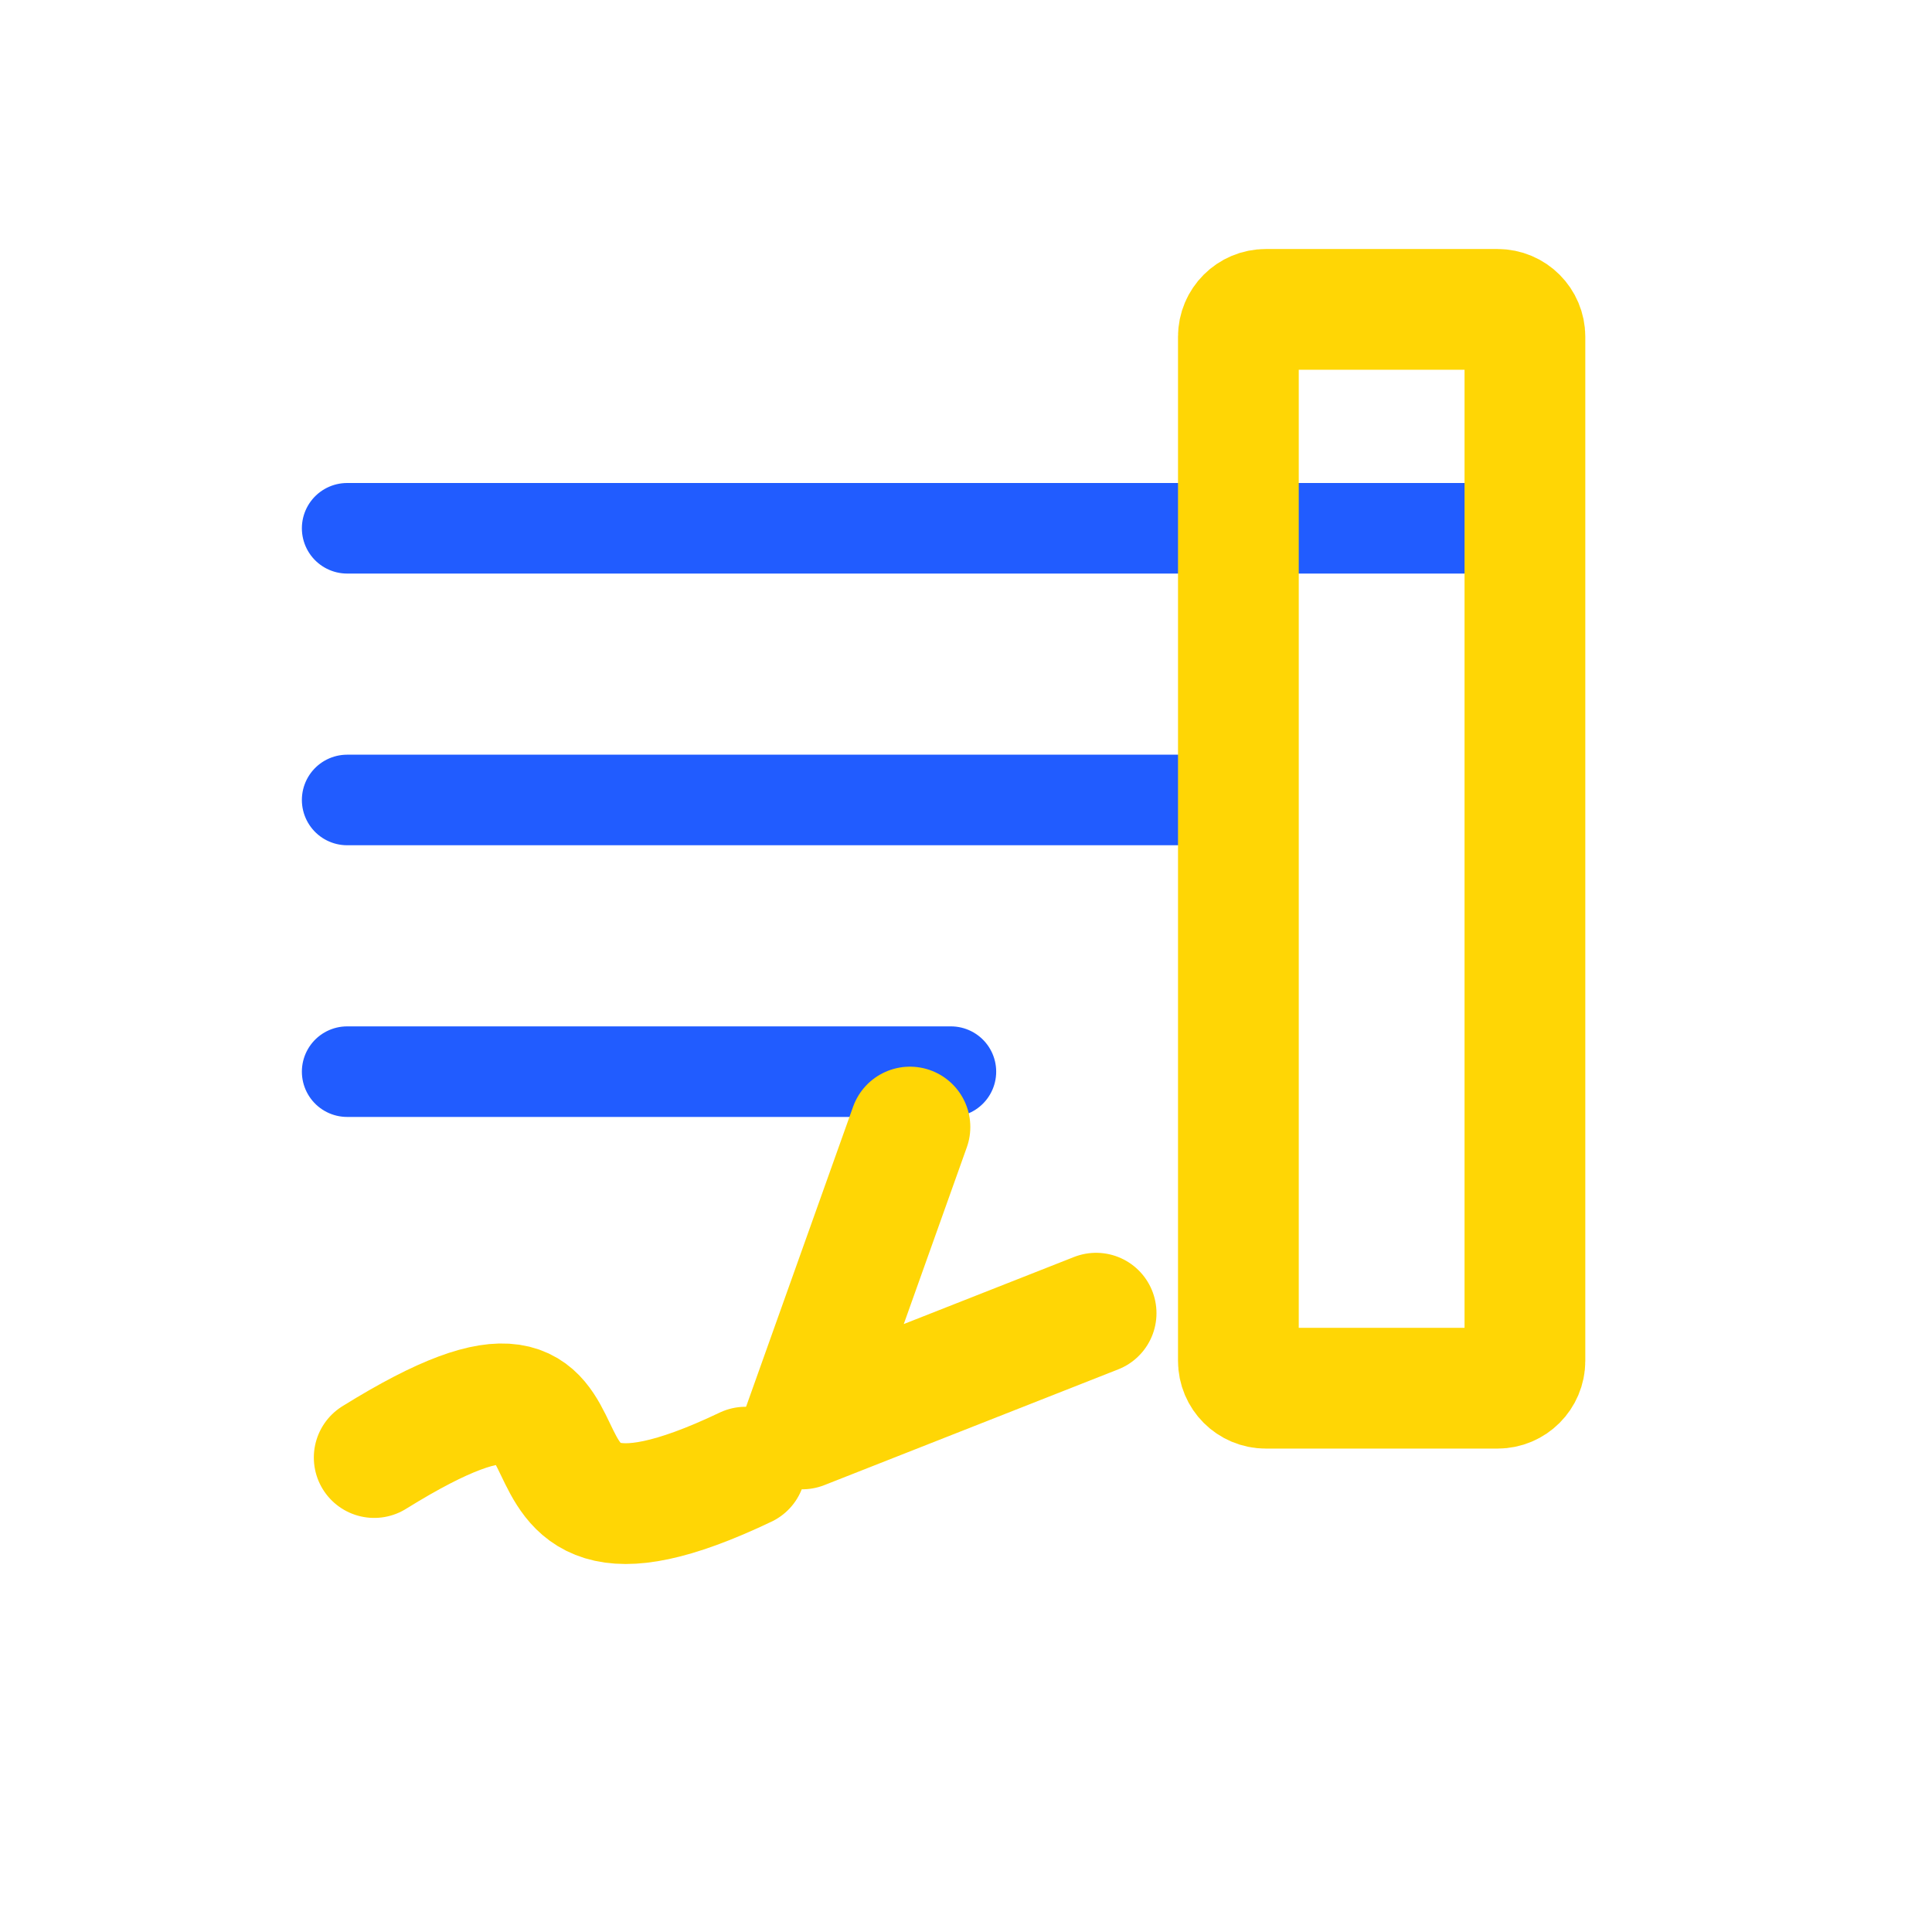
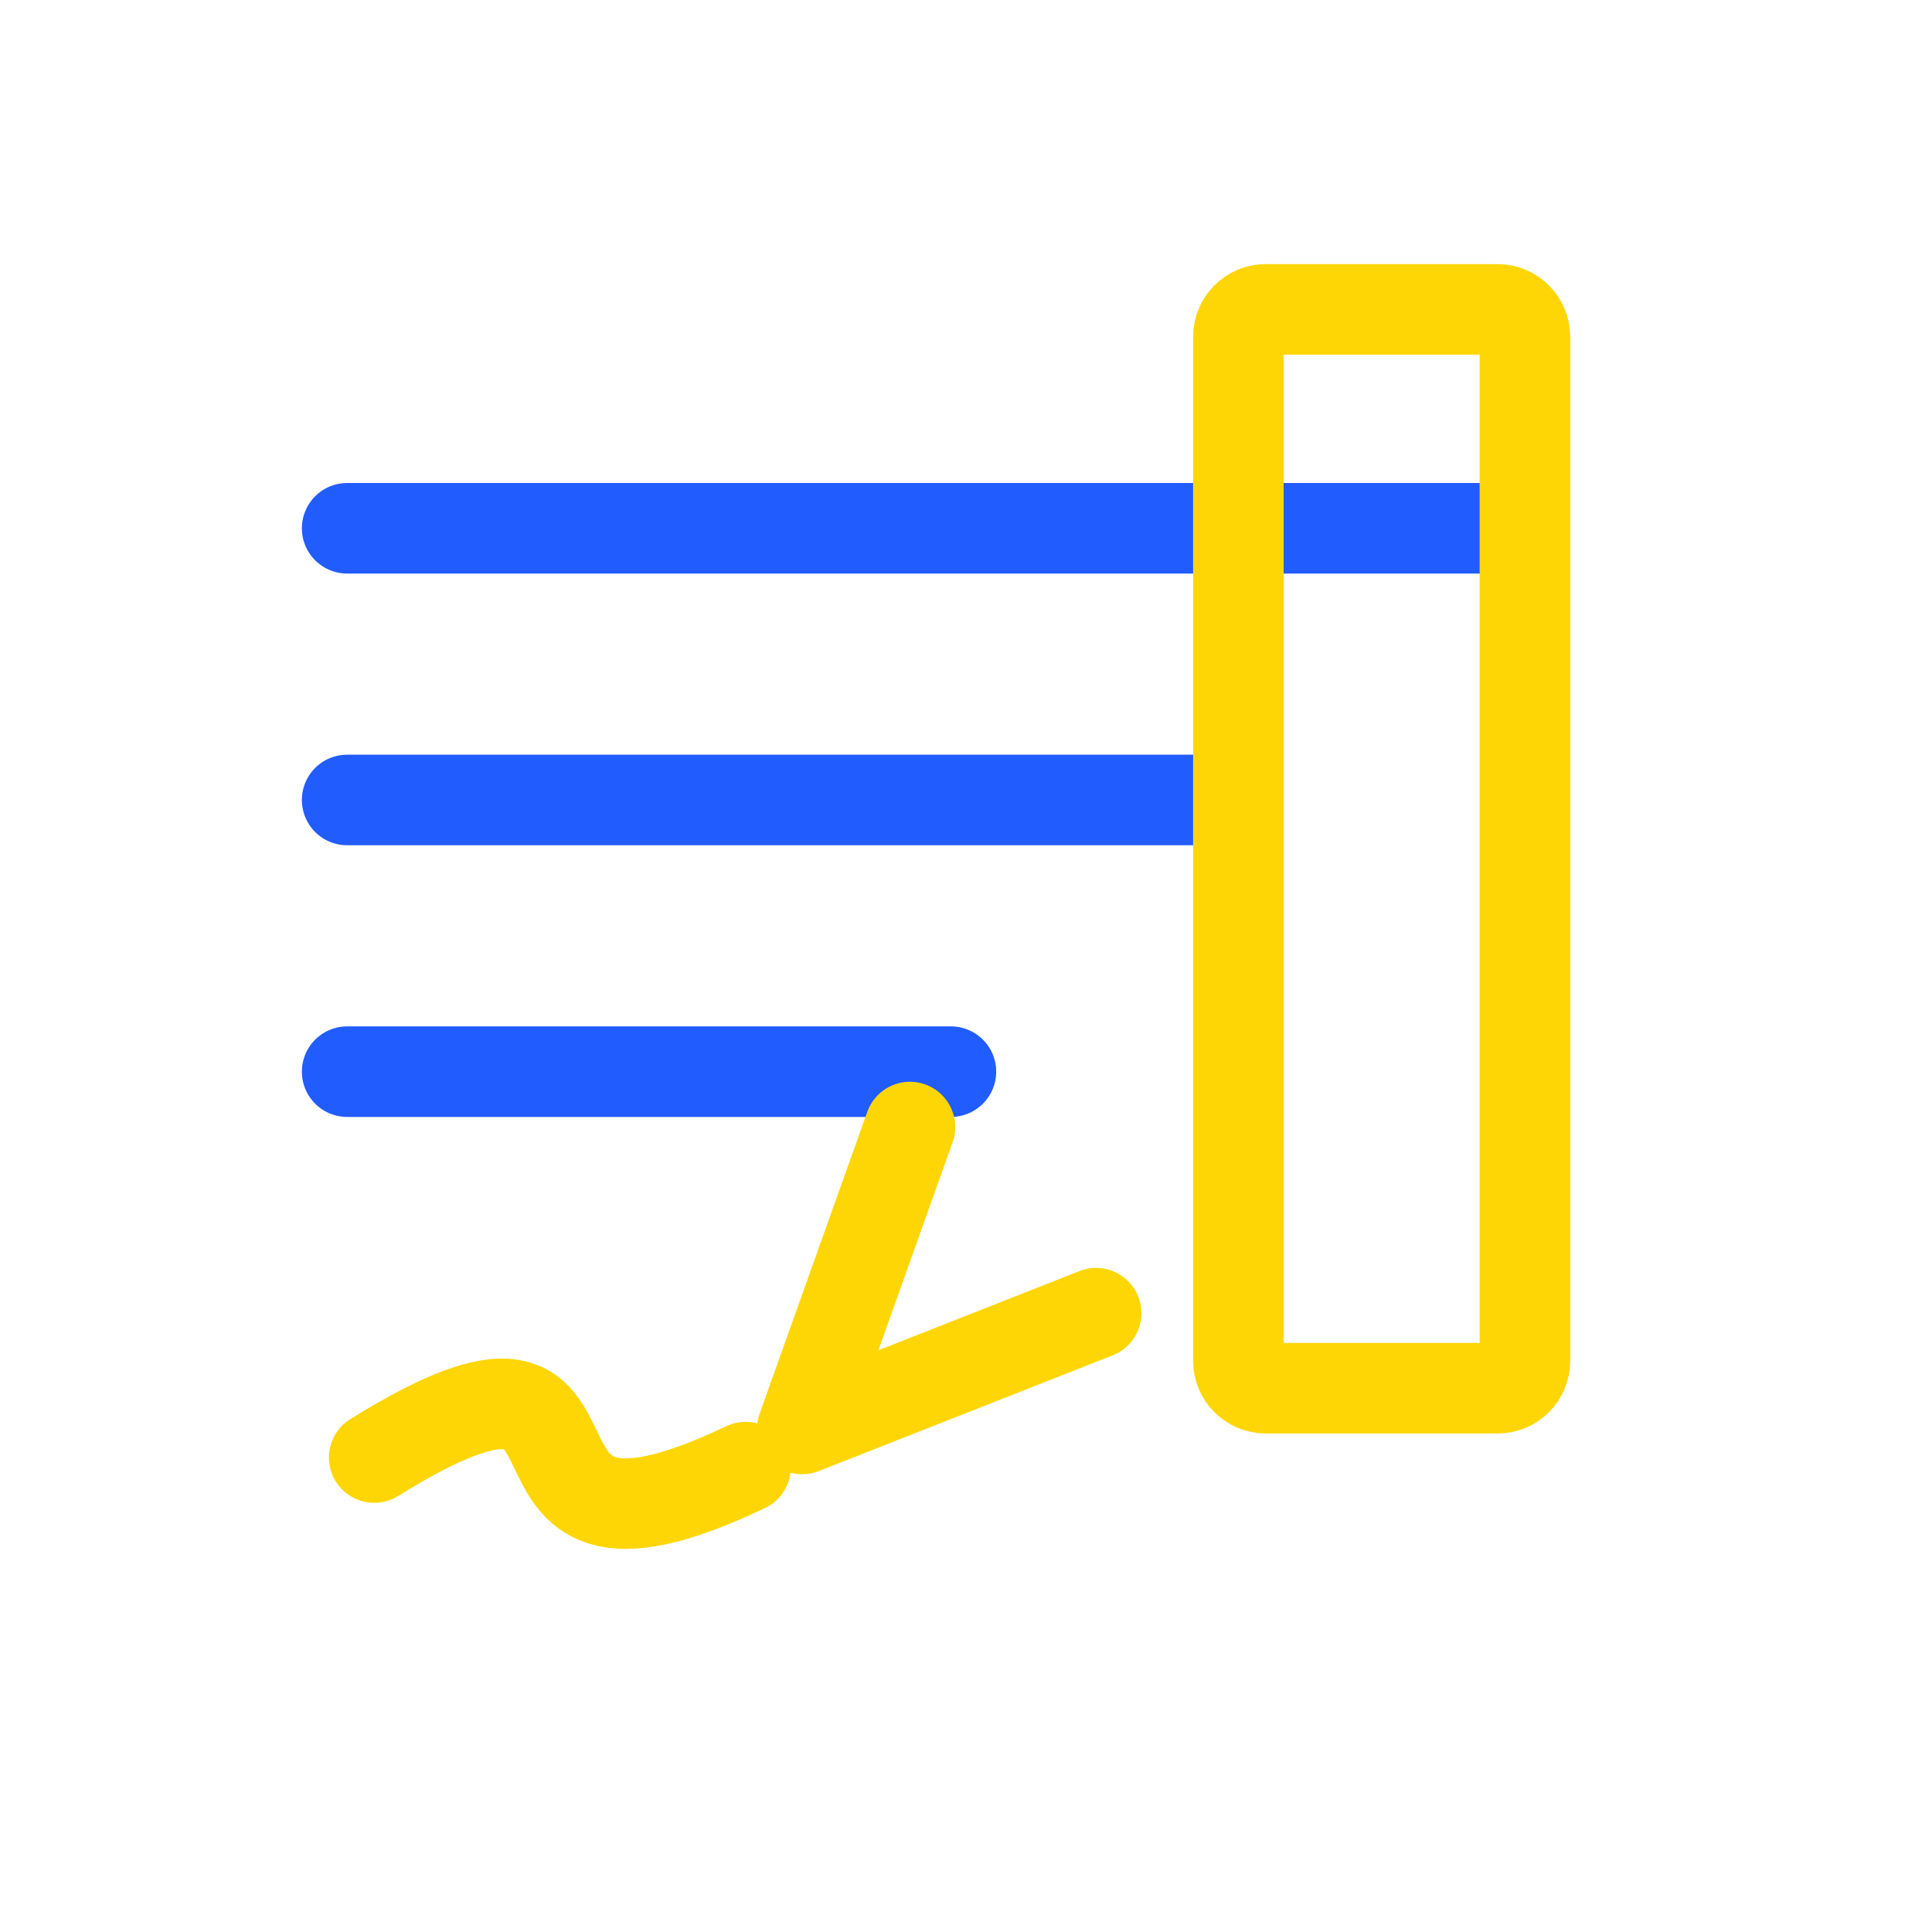
<svg xmlns="http://www.w3.org/2000/svg" width="64px" height="64px" viewBox="0 0 64 64" version="1.1">
  <defs />
  <g id="Icons" stroke="none" stroke-width="1" fill="none" fill-rule="evenodd">
-     <g id="icon_tell-the-story" stroke-linecap="round" stroke-linejoin="round">
-       <path d="M11.5,26.5 L40,26.5" id="Line" stroke="#215CFF" stroke-width="3" />
-       <path d="M11.5,35.5 L31.5,35.5" id="Line-Copy-2" stroke="#215CFF" stroke-width="3" />
-       <path d="M11.5,17.5 L49,17.5" id="Line-Copy" stroke="#215CFF" stroke-width="3" />
-       <g id="Path-+-Path-+-Path" transform="translate(12, 12)" stroke="#FFD605" stroke-width="4">
-         <path d="M0.396,36.283 C9.817,30.436 2.878,41.284 12.698,36.601" id="Path" />
-         <rect id="Path" x="29.023" y="-1.751" width="9.492" height="35.737" rx="0.906" />
-         <path d="M24.31,31.501 L14.576,35.335 L18.143,25.335" id="Path" />
-       </g>
+     <g id="icon_tell-the-story" stroke-width="3" stroke-linecap="round" stroke-linejoin="round">
+       <path d="M11.5,26.5 L40,26.5" id="Line" stroke="#215CFF" />
+       <path d="M11.5,35.5 L31.5,35.5" id="Line-Copy-2" stroke="#215CFF" />
+       <path d="M11.5,17.5 L49,17.5" id="Line-Copy" stroke="#215CFF" />
+       <rect id="Path" stroke="#FFD605" x="41.023" y="10.249" width="9.492" height="35.737" rx="0.906" />
+       <path d="M12.396,48.283 C21.817,42.436 14.878,53.284 24.698,48.601" id="Path" stroke="#FFD605" />
+       <path d="M36.31,43.501 L26.576,47.335 L30.143,37.335" id="Path" stroke="#FFD605" />
    </g>
  </g>
</svg>
